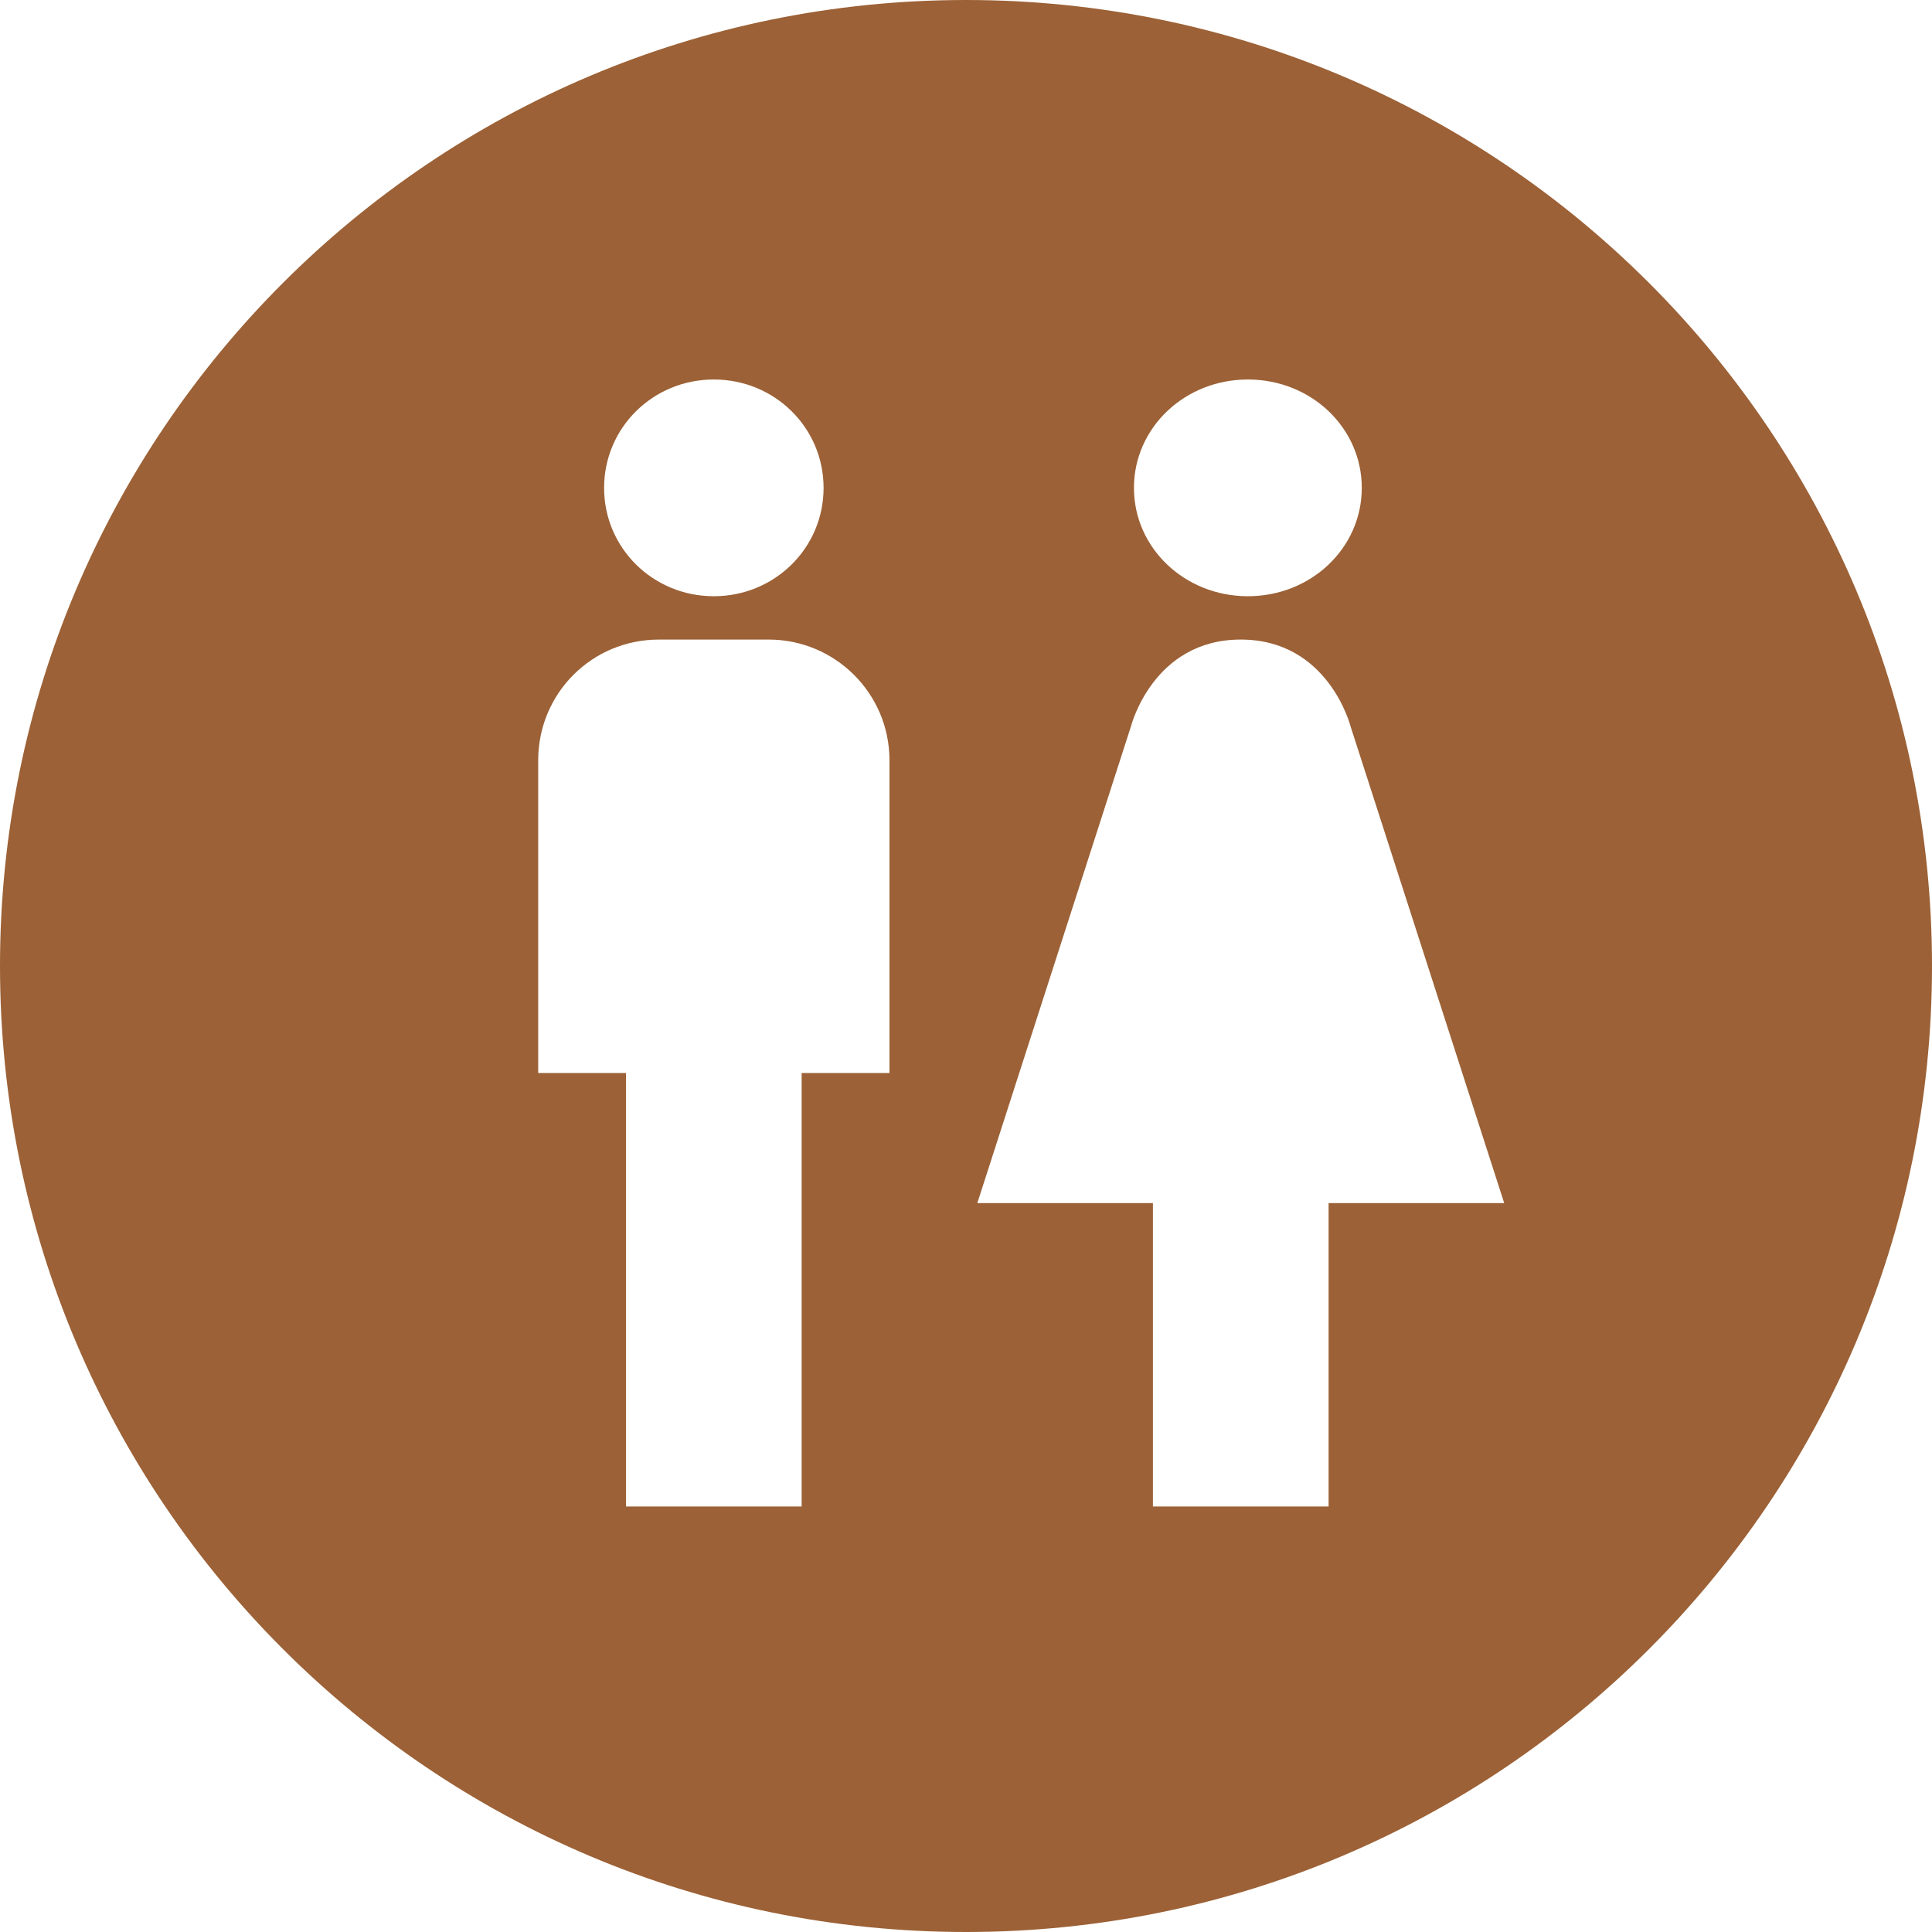
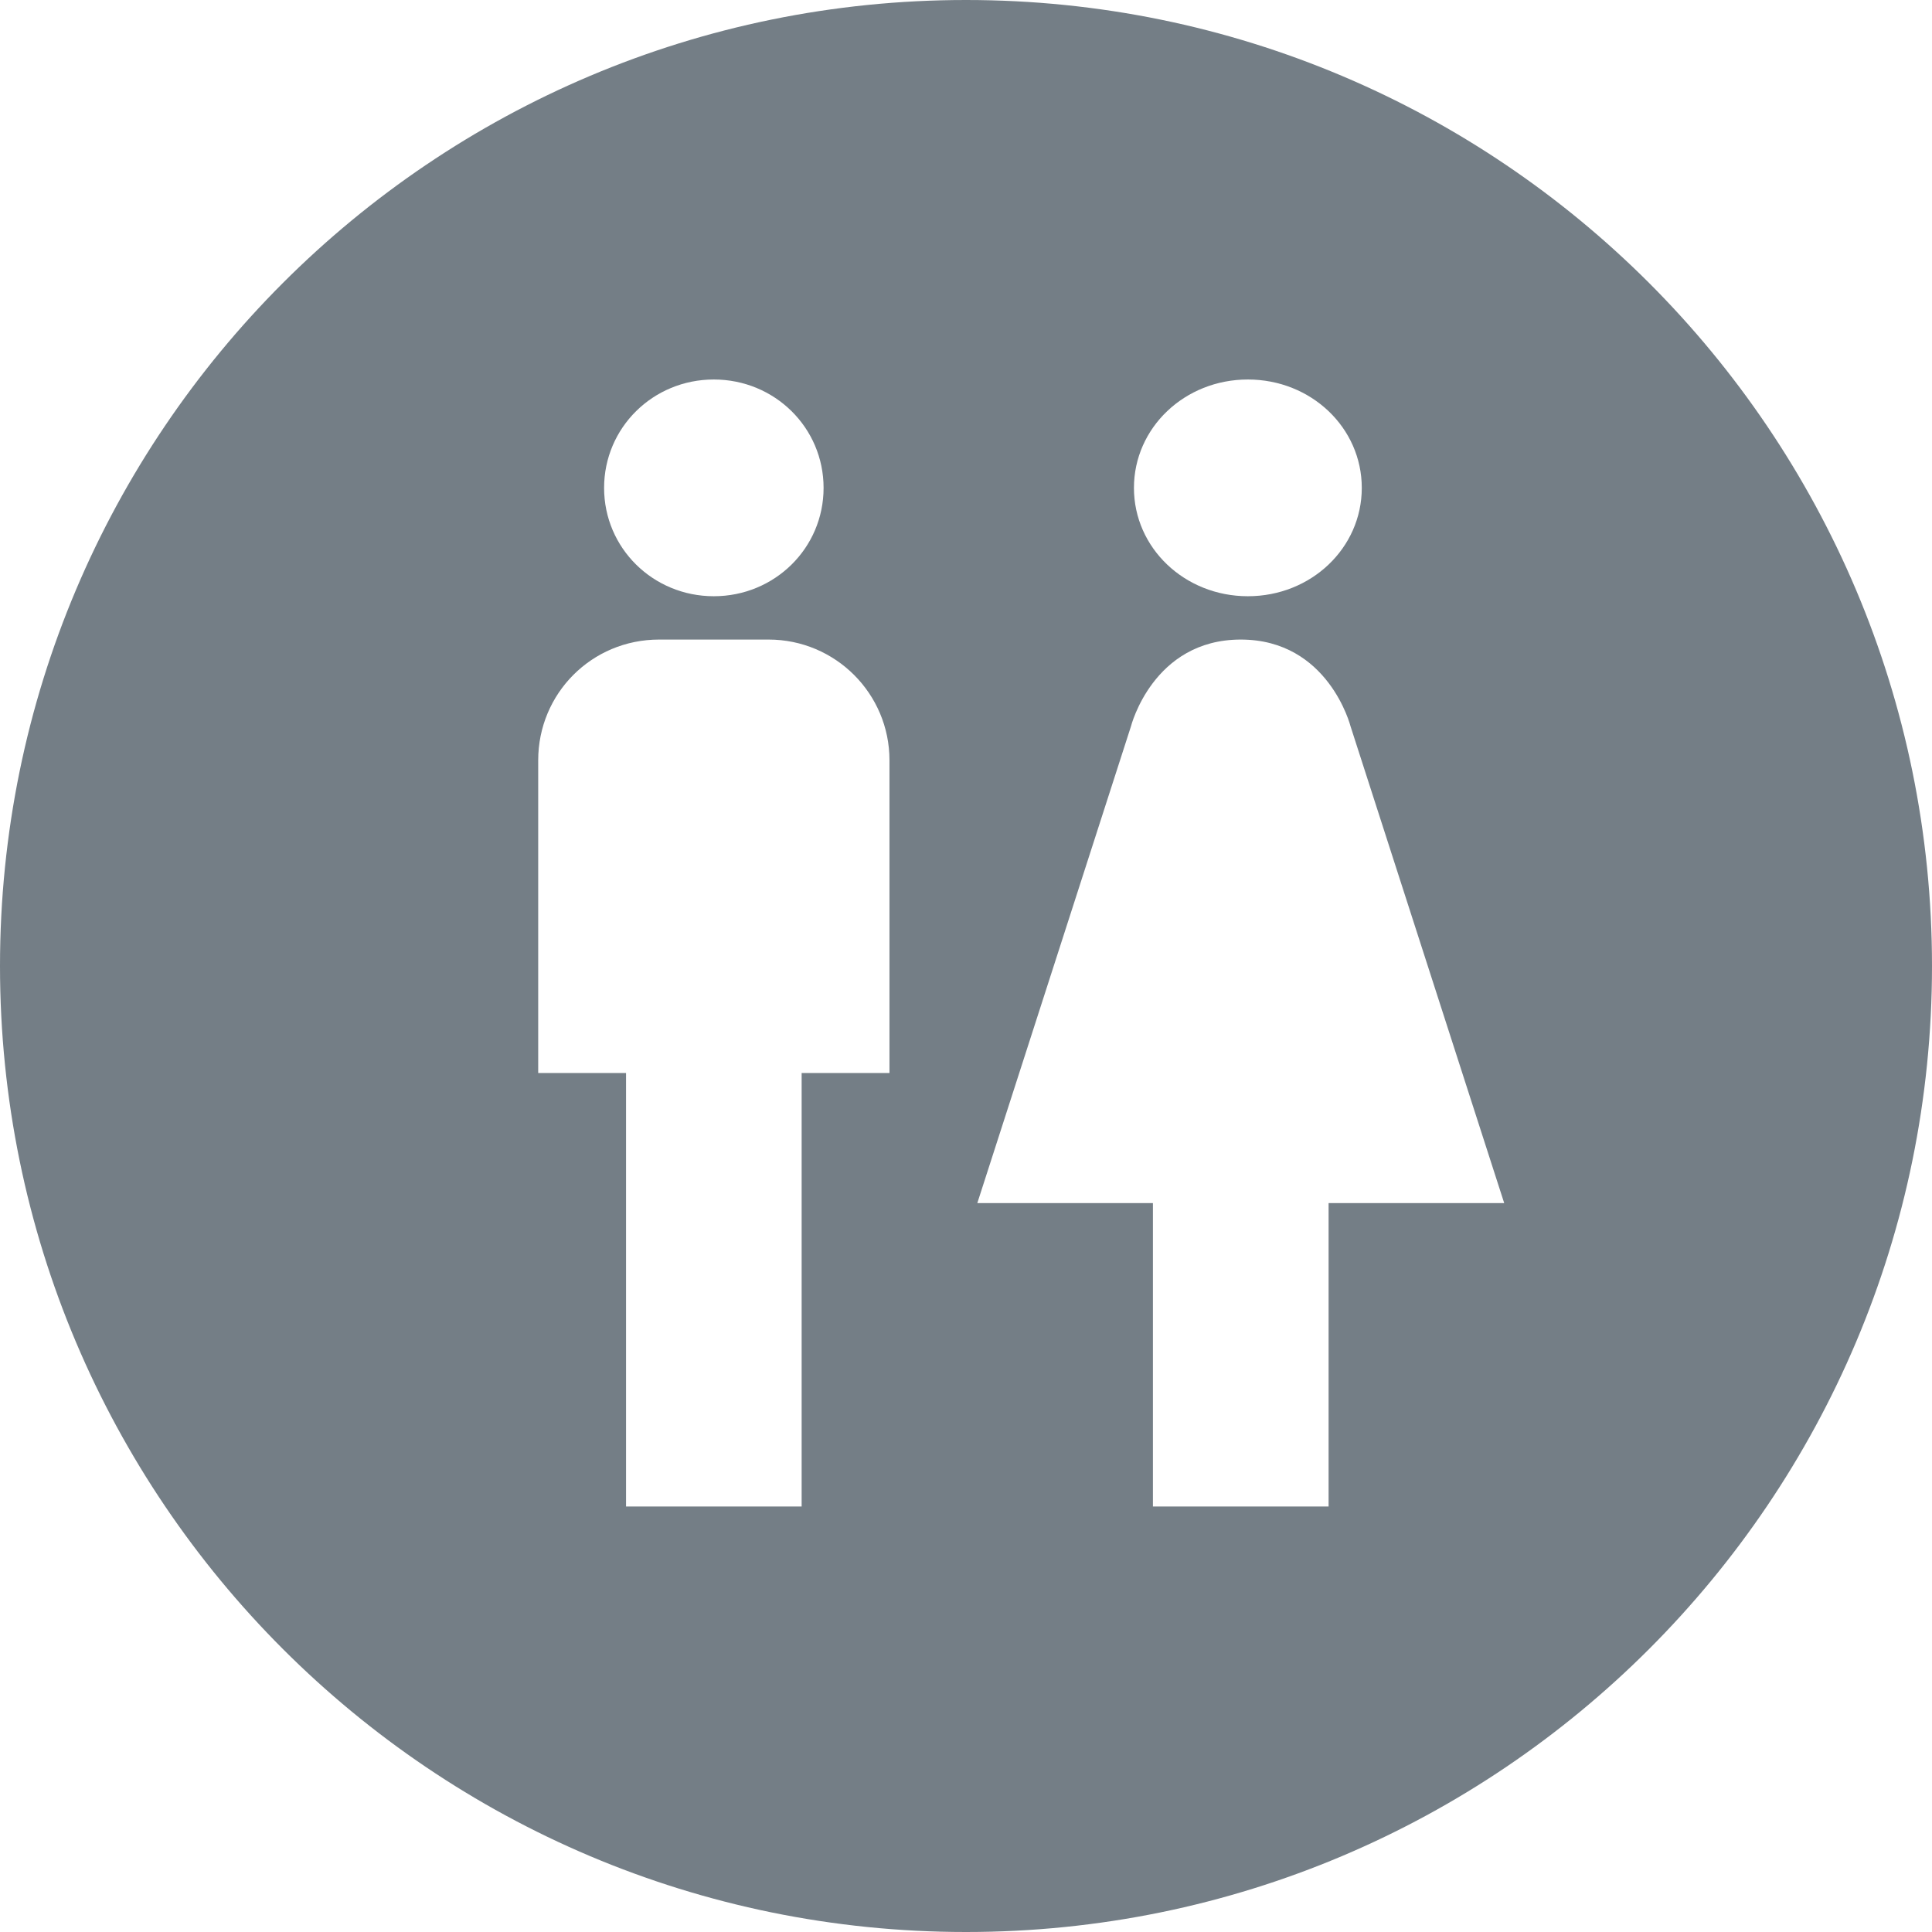
<svg xmlns="http://www.w3.org/2000/svg" width="28px" height="28px" viewBox="0 0 28 28" version="1.1">
  <g id="toilet_light" stroke="none" fill="none" fill-rule="evenodd">
-     <path d="M14,0 C21.732,0 28,6.268 28,14 C28,21.732 21.732,28 14,28 C6.268,28 0,21.732 0,14 C0,6.268 6.268,0 14,0 Z M17.982,9.269 C16.709,9.269 16.391,10.526 16.391,10.526 L14.164,17.436 L16.709,17.436 L16.709,21.833 L19.255,21.833 L19.255,17.436 L21.8,17.436 L19.573,10.526 C19.573,10.526 19.255,9.269 17.982,9.269 Z M11.139,9.269 L9.552,9.269 C8.573,9.269 7.8,10.053 7.8,11.019 L7.8,15.551 L9.073,15.551 L9.073,21.833 L11.618,21.833 L11.618,15.551 L12.891,15.551 L12.891,11.019 C12.891,10.052 12.106,9.269 11.139,9.269 Z M10.345,5.5 C9.463,5.5 8.755,6.199 8.755,7.071 C8.755,7.942 9.463,8.641 10.345,8.641 C11.228,8.641 11.936,7.942 11.936,7.071 C11.936,6.199 11.228,5.5 10.345,5.5 Z M18.085,5.5 C17.169,5.5 16.434,6.199 16.434,7.071 C16.434,7.942 17.169,8.641 18.085,8.641 C19.002,8.641 19.736,7.942 19.736,7.071 C19.736,6.199 19.002,5.5 18.085,5.5 Z" id="Shape" fill="#9C6136" />
+     <path d="M14,0 C21.732,0 28,6.268 28,14 C28,21.732 21.732,28 14,28 C6.268,28 0,21.732 0,14 C0,6.268 6.268,0 14,0 Z M17.982,9.269 C16.709,9.269 16.391,10.526 16.391,10.526 L14.164,17.436 L16.709,17.436 L16.709,21.833 L19.255,21.833 L19.255,17.436 L21.8,17.436 L19.573,10.526 C19.573,10.526 19.255,9.269 17.982,9.269 Z M11.139,9.269 L9.552,9.269 C8.573,9.269 7.8,10.053 7.8,11.019 L7.8,15.551 L9.073,15.551 L9.073,21.833 L11.618,21.833 L11.618,15.551 L12.891,15.551 L12.891,11.019 C12.891,10.052 12.106,9.269 11.139,9.269 Z M10.345,5.5 C9.463,5.5 8.755,6.199 8.755,7.071 C8.755,7.942 9.463,8.641 10.345,8.641 C11.228,8.641 11.936,7.942 11.936,7.071 C11.936,6.199 11.228,5.5 10.345,5.5 Z M18.085,5.5 C17.169,5.5 16.434,6.199 16.434,7.071 C16.434,7.942 17.169,8.641 18.085,8.641 C19.002,8.641 19.736,7.942 19.736,7.071 C19.736,6.199 19.002,5.5 18.085,5.5 Z" id="Shape" fill="#747E86" />
  </g>
</svg>
